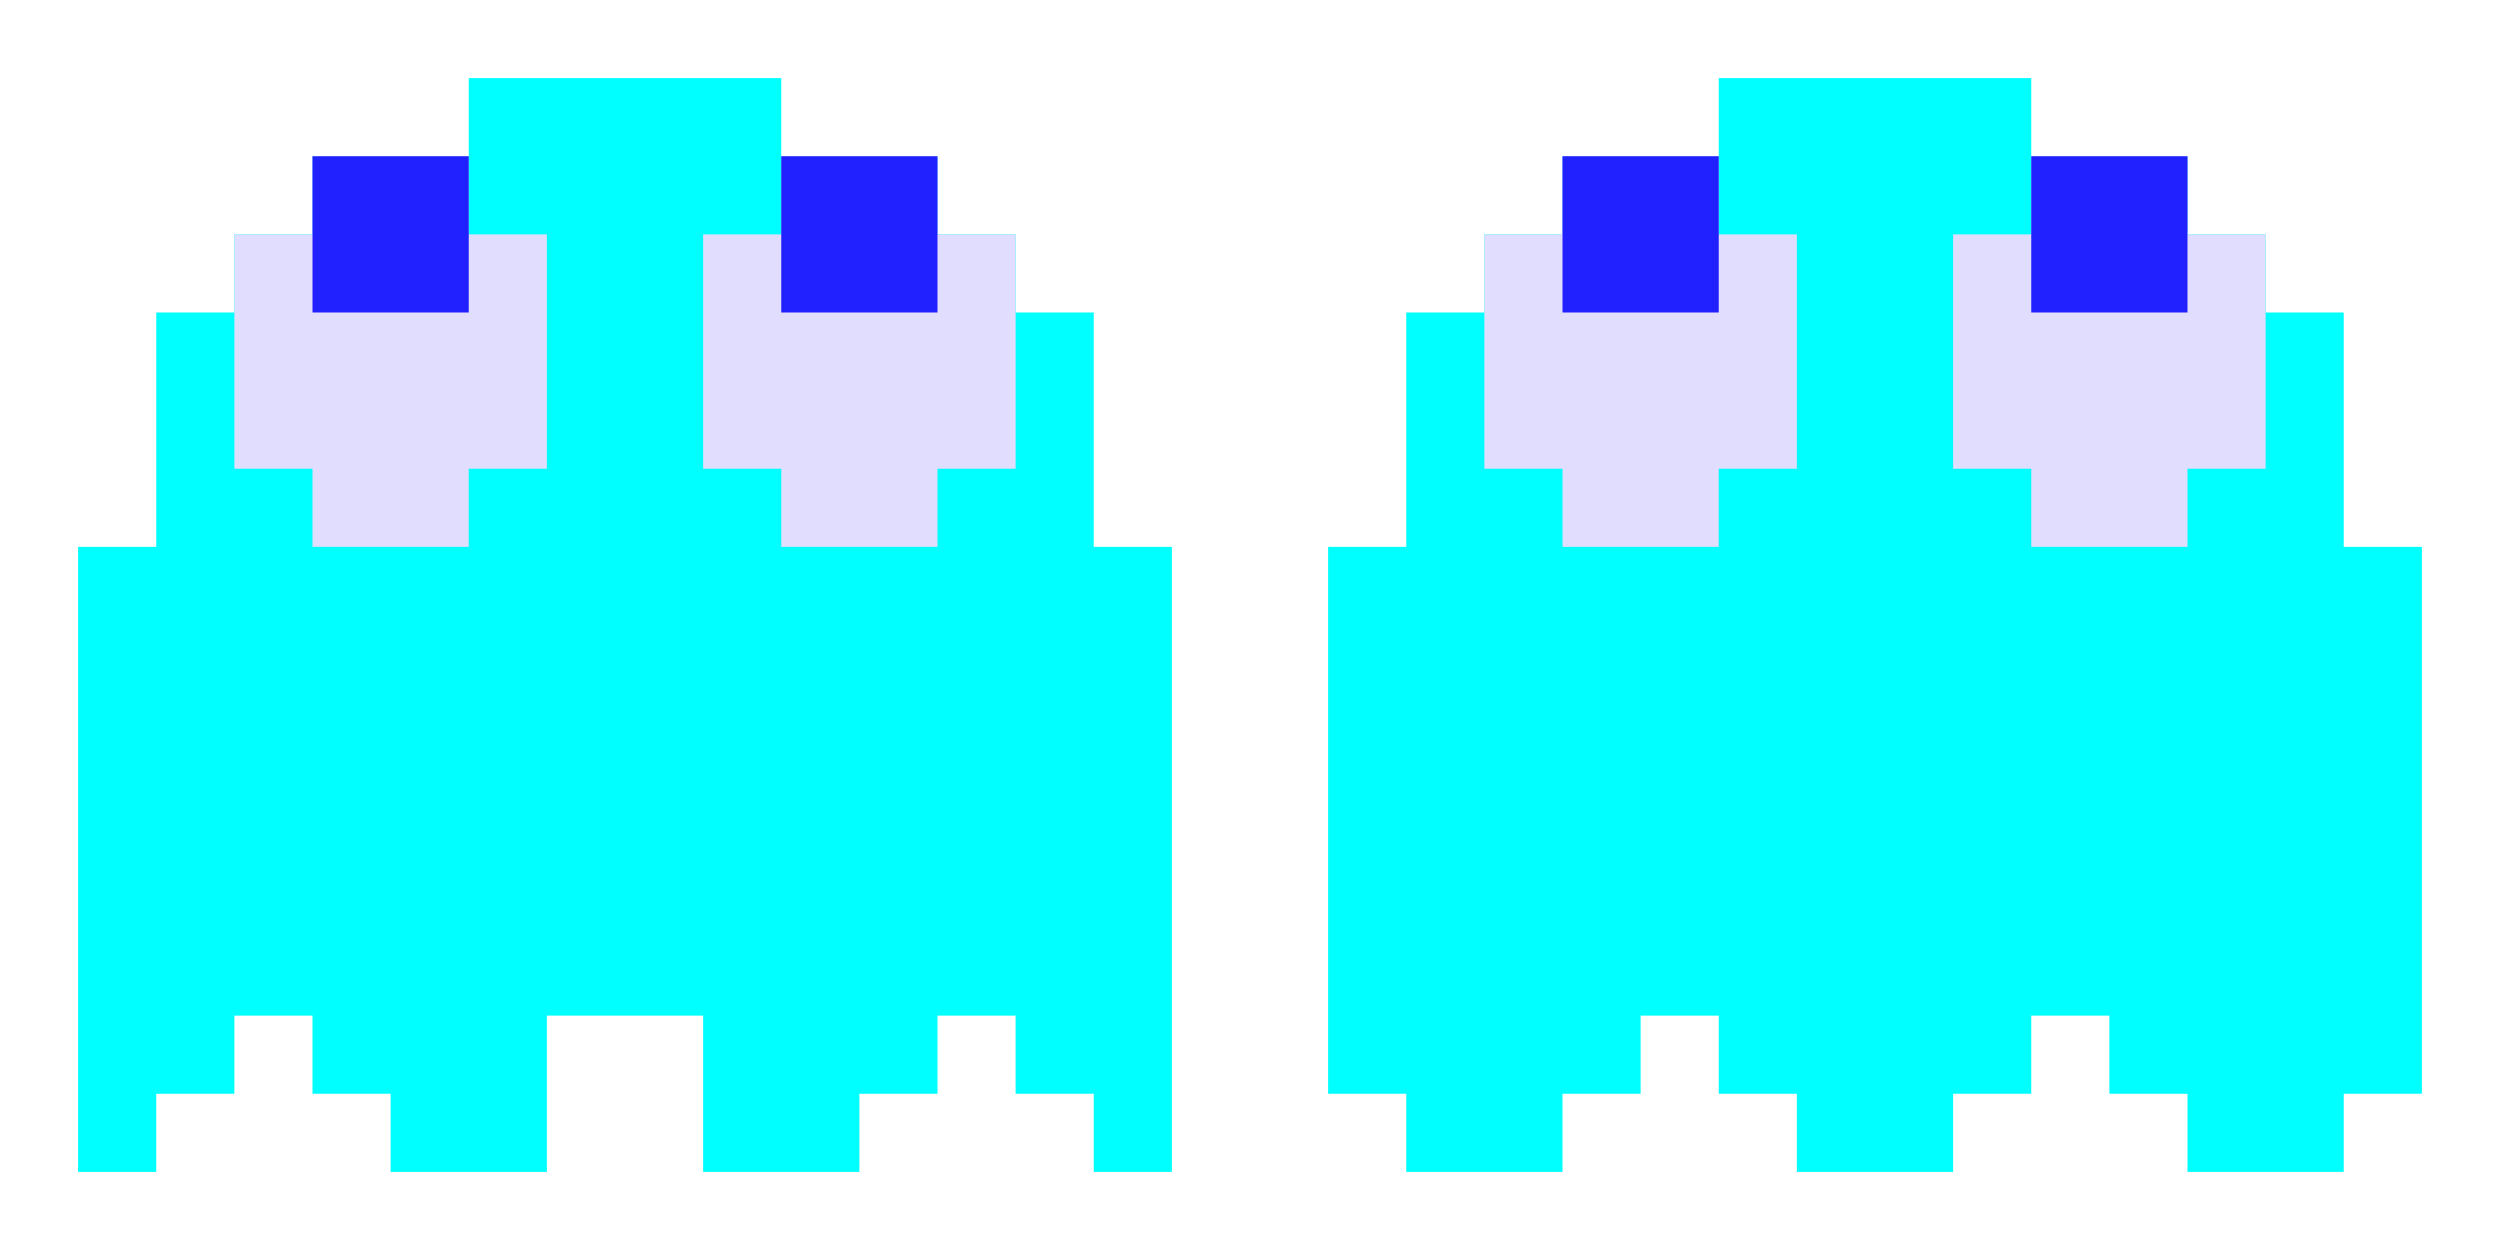
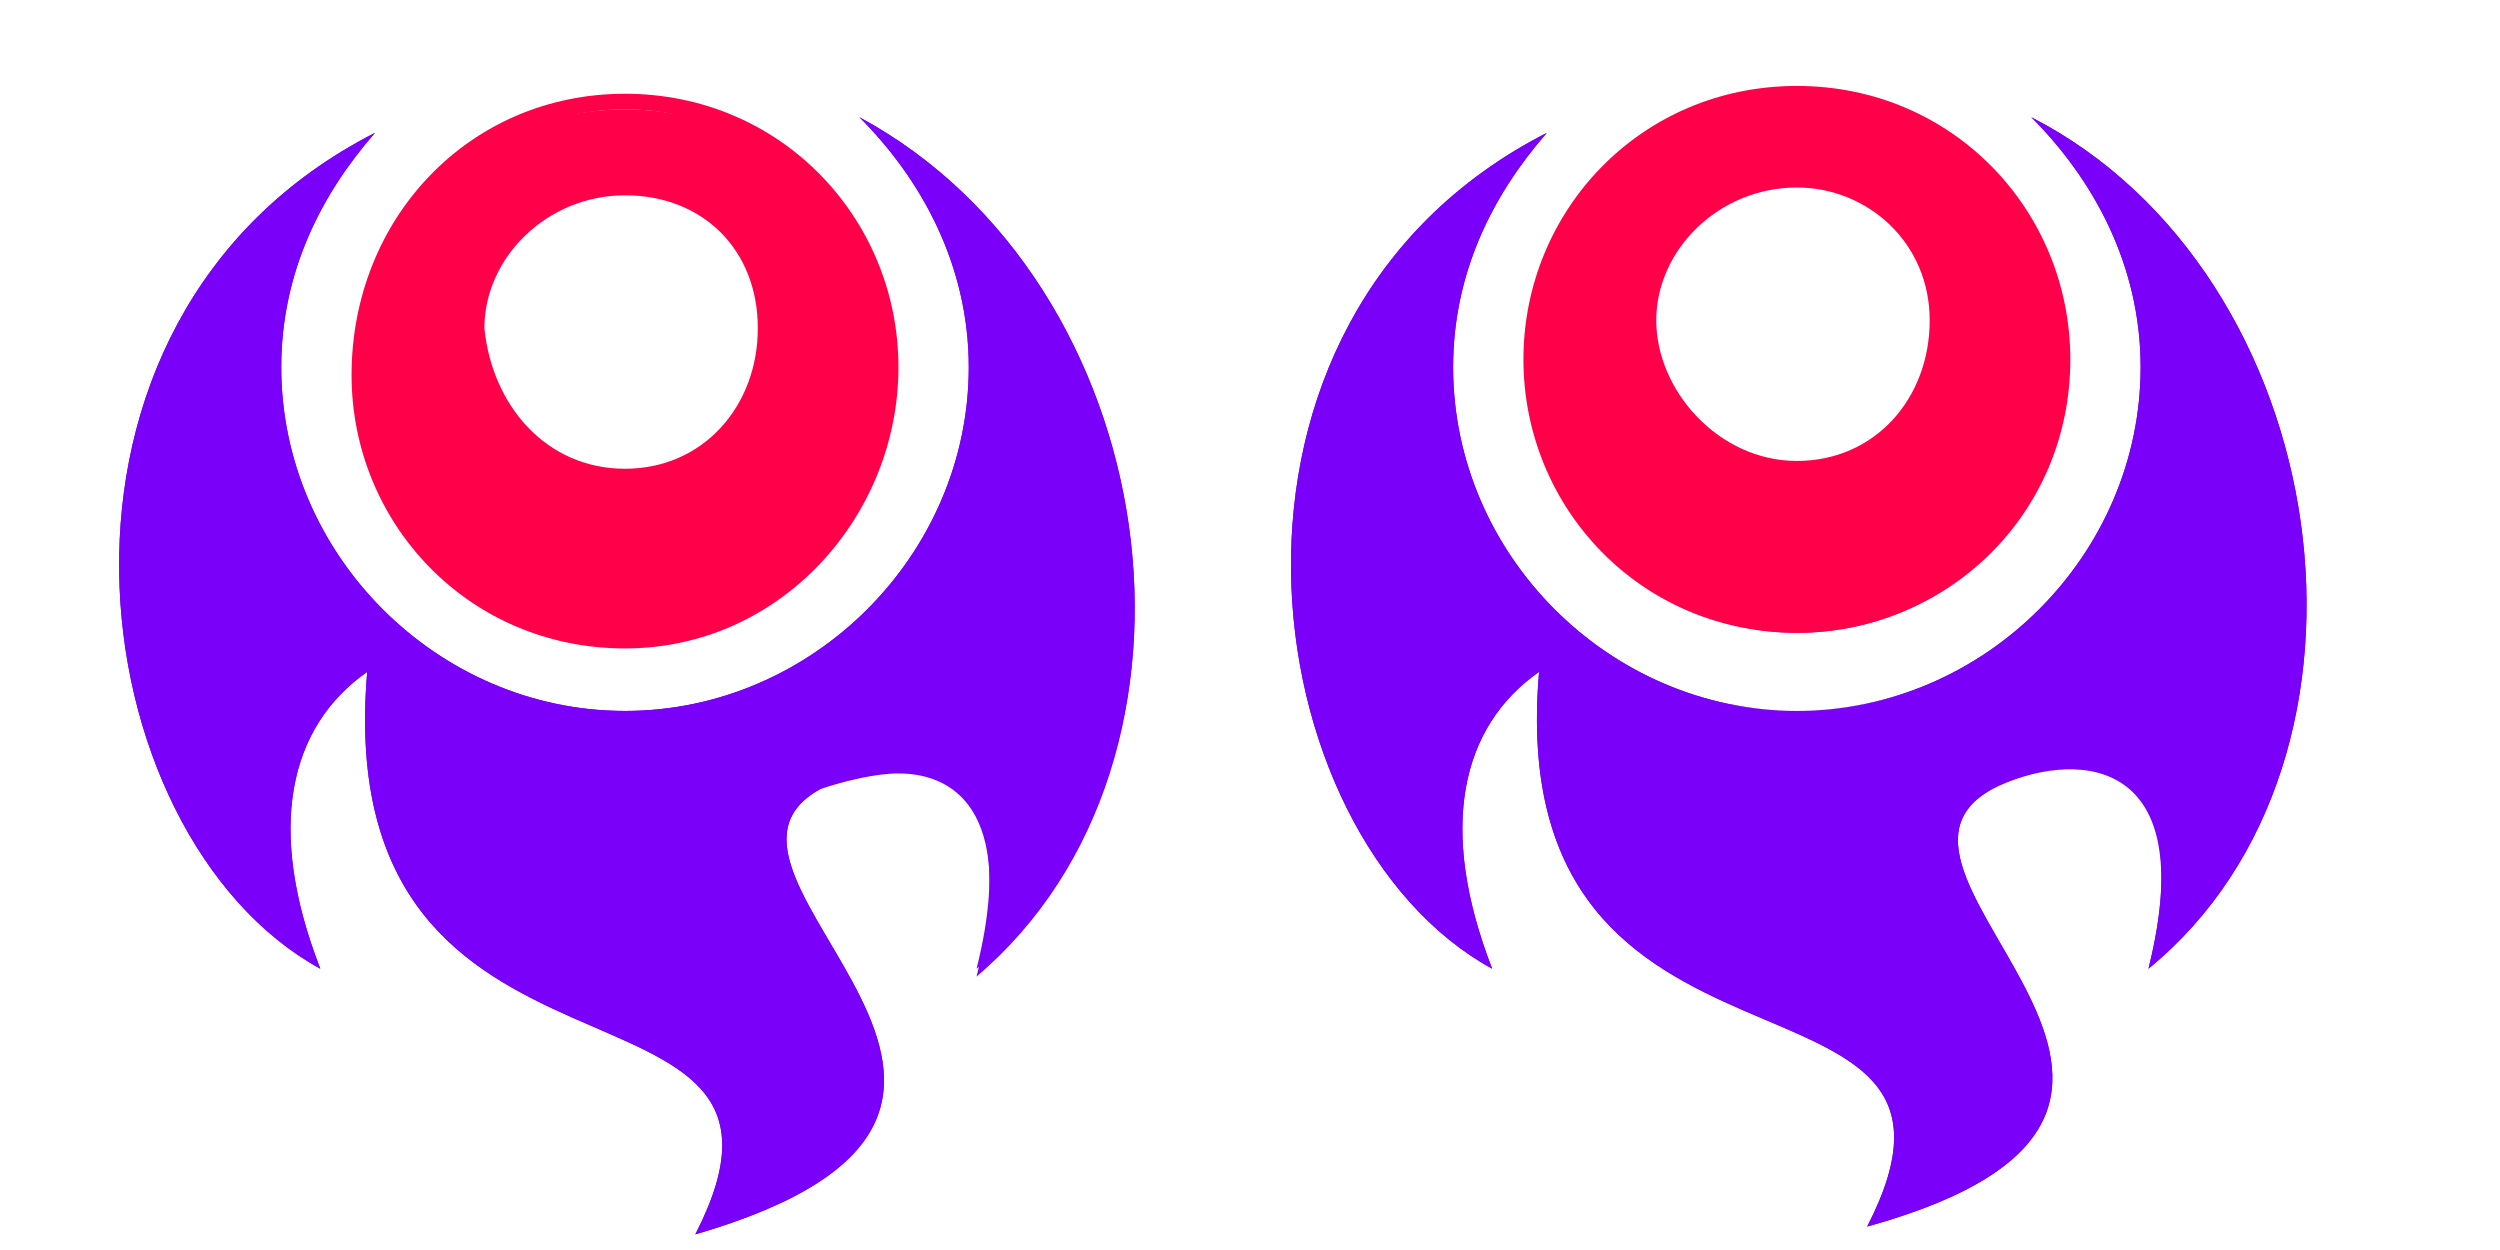
- <svg xmlns="http://www.w3.org/2000/svg" width="32" height="16" viewBox="0 0 32 16" fill="none">
-   <path d="M3 3V4H2V7H1V15H2V14H3V13H4V14H5V15H7V13H9V15H11V14H12V13H13V14H14V15H15V7H14V4H13V3H12V2H10V1H6V2H5H4V3H3Z" fill="#00FFFF" />
-   <path d="M4 6V7H6V6H7V3H6V2H4V3H3V6H4Z" fill="#E0DDFF" />
-   <path d="M4 4V2H6V4H4Z" fill="#2121FF" />
-   <path d="M10 6V7H12V6H13V3H12V2H10V3H9V6H10Z" fill="#E0DDFF" />
-   <path d="M10 4V2H12V4H10Z" fill="#2121FF" />
-   <path d="M19 3V4H18V7H17V14H18V15H20V14H21V13H22V14H23V15H25V14H26V13H27V14H28V15H30V14H31V7H30V4H29V3H28V2H26V1H22V2H21H20V3H19Z" fill="#00FFFF" />
-   <path d="M20 6V7H22V6H23V3H22V2H20V3H19V6H20Z" fill="#E0DDFF" />
-   <path d="M20 4V2H22V4H20Z" fill="#2121FF" />
-   <path d="M26 6V7H28V6H29V3H28V2H26V3H25V6H26Z" fill="#E0DDFF" />
-   <path d="M26 4V2H28V4H26Z" fill="#2121FF" />
+ <svg xmlns="http://www.w3.org/2000/svg" version="1.1" id="Calque_1" x="0px" y="0px" viewBox="0 0 32 16" style="enable-background:new 0 0 32 16;" xml:space="preserve">
+   <style type="text/css">
+ 	.st0{display:none;fill:#FF0000;}
+ 	.st1{display:none;fill:#E0DDFF;}
+ 	.st2{display:none;fill:#2121FF;}
+ 	.st3{fill:#7A00F9;}
+ 	.st4{fill:#FF0049;}
+ </style>
+   <path class="st0" d="M3,3v1H2v3H1v8h1v-1h1v-1h1v1h1v1h2v-2h2v2h2v-1h1v-1h1v1h1v1h1V7h-1V4h-1V3h-1V2h-2V1H6v1H5H4v1H3z" />
+   <path class="st1" d="M8,5v1h2v2H9v1h2V8h1V5h-1V4H9v1H8z" />
+   <path class="st2" d="M8,6v2h2V6H8z" />
+   <path class="st1" d="M2,5v1h2v2H3v1h2V8h1V5H5V4H3v1H2z" />
+   <path class="st2" d="M2,6v2h2V6H2z" />
+   <path class="st0" d="M19,3v1h-1v3h-1v7h1v1h2v-1h1v-1h1v1h1v1h2v-1h1v-1h1v1h1v1h2v-1h1V7h-1V4h-1V3h-1V2h-2V1h-4v1h-1h-1v1H19z" />
+   <path class="st1" d="M24,5v1h2v2h-1v1h2V8h1V5h-1V4h-2v1H24z" />
+   <path class="st2" d="M24,6v2h2V6H24z" />
+   <path class="st1" d="M18,5v1h2v2h-1v1h2V8h1V5h-1V4h-2v1H18z" />
+   <path class="st2" d="M18,6v2h2V6H18z" />
+   <g>
+     <path class="st3" d="M8.9,15.8c5.5-1.6-0.4-4.6,1.6-5.7c1-0.5,2.7-0.5,2,2.3c3.3-2.7,2.4-8.8-1.5-10.9c0.8,0.8,1.4,1.9,1.4,3.2   c0,2.4-2,4.4-4.4,4.4s-4.4-2-4.4-4.4c0-1.2,0.5-2.2,1.2-3c-4.7,2.4-3.8,9-0.7,10.7c-0.7-1.8-0.4-3.1,0.6-3.8   C4.2,14.5,10.8,12.1,8.9,15.8L8.9,15.8z" />
+     <path class="st3" d="M9.4,15.4c0.1-0.5,0.2-0.9,0-1.2c-0.2-0.6-0.9-0.9-1.7-1.3c-1.4-0.6-3.1-1.3-2.8-4.4V8.1   c0.8,0.7,1.9,1.1,3,1.1c2.5,0,4.6-2.1,4.6-4.6c0-0.7-0.2-1.5-0.5-2.1c1.2,1.1,2,2.7,2.1,4.5c0.3,1.9-0.2,3.6-1.2,4.8   c0.1-0.8,0-1.3-0.3-1.7c-0.2-0.3-0.6-0.5-1.1-0.5c-0.4,0-0.7,0.1-1.1,0.3c-0.3,0.2-0.5,0.4-0.5,0.6c-0.2,0.5,0.1,1.1,0.5,1.7   c0.4,0.7,0.8,1.4,0.6,2C10.8,14.7,10.3,15.1,9.4,15.4z M3.7,11.8c-1.2-1-1.9-2.7-1.9-4.6s0.8-3.5,2.1-4.6C3.6,3.3,3.4,4,3.4,4.7   C3.4,6,4,7.2,4.9,8.1L4.6,8.3C3.6,9.1,3.3,10.4,3.7,11.8L3.7,11.8z M8.9,15.8c5.5-1.6-0.4-4.6,1.6-5.7c0.3-0.1,0.7-0.2,1-0.2   c0.8,0,1.5,0.6,1,2.6c3.3-2.8,2.4-8.9-1.5-11c0.8,0.8,1.4,1.9,1.4,3.2c0,2.4-2,4.4-4.4,4.4s-4.4-2-4.4-4.4c0-1.2,0.5-2.2,1.2-3   c-4.7,2.4-3.8,9-0.7,10.7c-0.7-1.8-0.4-3.1,0.6-3.8C4.2,14.5,10.8,12.1,8.9,15.8L8.9,15.8z" />
+     <path class="st4" d="M8,8.2c1.9,0,3.4-1.5,3.4-3.4S9.9,1.4,8,1.4S4.6,2.9,4.6,4.8C4.6,6.6,6.1,8.2,8,8.2z M8,2.4   c1,0,1.9,0.8,1.9,1.9c0,1-0.8,1.9-1.9,1.9c-1,0-1.9-0.8-1.9-1.9S7,2.4,8,2.4z" />
+     <path class="st4" d="M8,1.2c2,0,3.5,1.6,3.5,3.5S10,8.3,8,8.3S4.5,6.7,4.5,4.8C4.5,2.8,6,1.2,8,1.2z M8,8c1.8,0,3.3-1.5,3.3-3.3   S9.8,1.4,8,1.4S4.7,2.9,4.7,4.7C4.7,6.6,6.2,8,8,8z M8,2.3c1.1,0,2,0.9,2,2s-0.9,2-2,2c-1.1,0-2-0.9-2-2S6.9,2.3,8,2.3z M8,6   c1,0,1.7-0.8,1.7-1.8S9,2.5,8,2.5S6.2,3.3,6.2,4.2C6.3,5.2,7,6,8,6z" />
+   </g>
+   <g>
+     <path class="st3" d="M23.9,15.7c5.4-1.5-0.4-4.5,1.6-5.6c1-0.5,2.7-0.5,2,2.3c3.3-2.7,2.4-8.9-1.5-10.9c0.8,0.8,1.4,1.9,1.4,3.2   c0,2.4-2,4.4-4.4,4.4s-4.4-2-4.4-4.4c0-1.2,0.5-2.2,1.2-3c-4.7,2.4-3.8,9-0.7,10.7c-0.7-1.8-0.4-3.1,0.6-3.8   C19.2,14.4,25.8,12,23.9,15.7L23.9,15.7z" />
+     <path class="st3" d="M24.4,15.3c0.2-0.5,0.2-0.8,0.1-1.2c-0.2-0.6-0.9-0.9-1.7-1.3c-1.4-0.6-3.1-1.3-2.8-4.4V8   c0.8,0.7,1.9,1.1,3,1.1c2.5,0,4.6-2.1,4.6-4.6c0-0.7-0.2-1.5-0.5-2.1c1.2,1.1,2,2.7,2.1,4.5c0.2,1.8-0.3,3.5-1.4,4.7   c0.1-0.7,0-1.3-0.3-1.7c-0.2-0.3-0.6-0.5-1.1-0.5c-0.4,0-0.7,0.1-1.1,0.3c-0.3,0.2-0.5,0.4-0.5,0.6c-0.1,0.5,0.2,1.1,0.6,1.7   c0.4,0.7,0.8,1.4,0.6,2C25.8,14.6,25.3,15,24.4,15.3z M18.7,11.7c-1.2-1-1.9-2.7-1.9-4.6s0.8-3.5,2.1-4.6c-0.3,0.7-0.5,1.4-0.5,2.1   c0,1.3,0.6,2.5,1.5,3.4l-0.3,0.2C18.6,9,18.3,10.3,18.7,11.7L18.7,11.7z M23.9,15.7c5.4-1.5-0.4-4.5,1.6-5.6c0.3-0.2,0.7-0.3,1-0.3   c0.8,0,1.5,0.6,1,2.6c3.3-2.7,2.4-8.9-1.5-10.9c0.8,0.8,1.4,1.9,1.4,3.2c0,2.4-2,4.4-4.4,4.4s-4.4-2-4.4-4.4c0-1.2,0.5-2.2,1.2-3   c-4.7,2.4-3.8,9-0.7,10.7c-0.7-1.8-0.4-3.1,0.6-3.8C19.2,14.4,25.8,12,23.9,15.7L23.9,15.7z" />
+     <path class="st4" d="M23,8.1c1.9,0,3.4-1.5,3.4-3.4S24.9,1.3,23,1.3s-3.4,1.5-3.4,3.4C19.6,6.5,21.1,8.1,23,8.1z M23,2.3   c1,0,1.9,0.8,1.9,1.9c0,1-0.8,1.9-1.9,1.9c-1,0-1.9-0.8-1.9-1.9S22,2.3,23,2.3z" />
+     <path class="st4" d="M23,1.1c2,0,3.5,1.6,3.5,3.5c0,2-1.6,3.5-3.5,3.5c-2,0-3.5-1.6-3.5-3.5S21,1.1,23,1.1z M23,8   c1.8,0,3.3-1.5,3.3-3.3S24.8,1.4,23,1.4s-3.3,1.5-3.3,3.3S21.2,8,23,8z M23,2.2c1.1,0,2,0.9,2,2s-0.9,2-2,2s-2-0.9-2-2   S21.9,2.2,23,2.2z M23,5.9c1,0,1.7-0.8,1.7-1.8S23.9,2.4,23,2.4c-1,0-1.8,0.8-1.8,1.7S22,5.9,23,5.9z" />
+   </g>
</svg>
